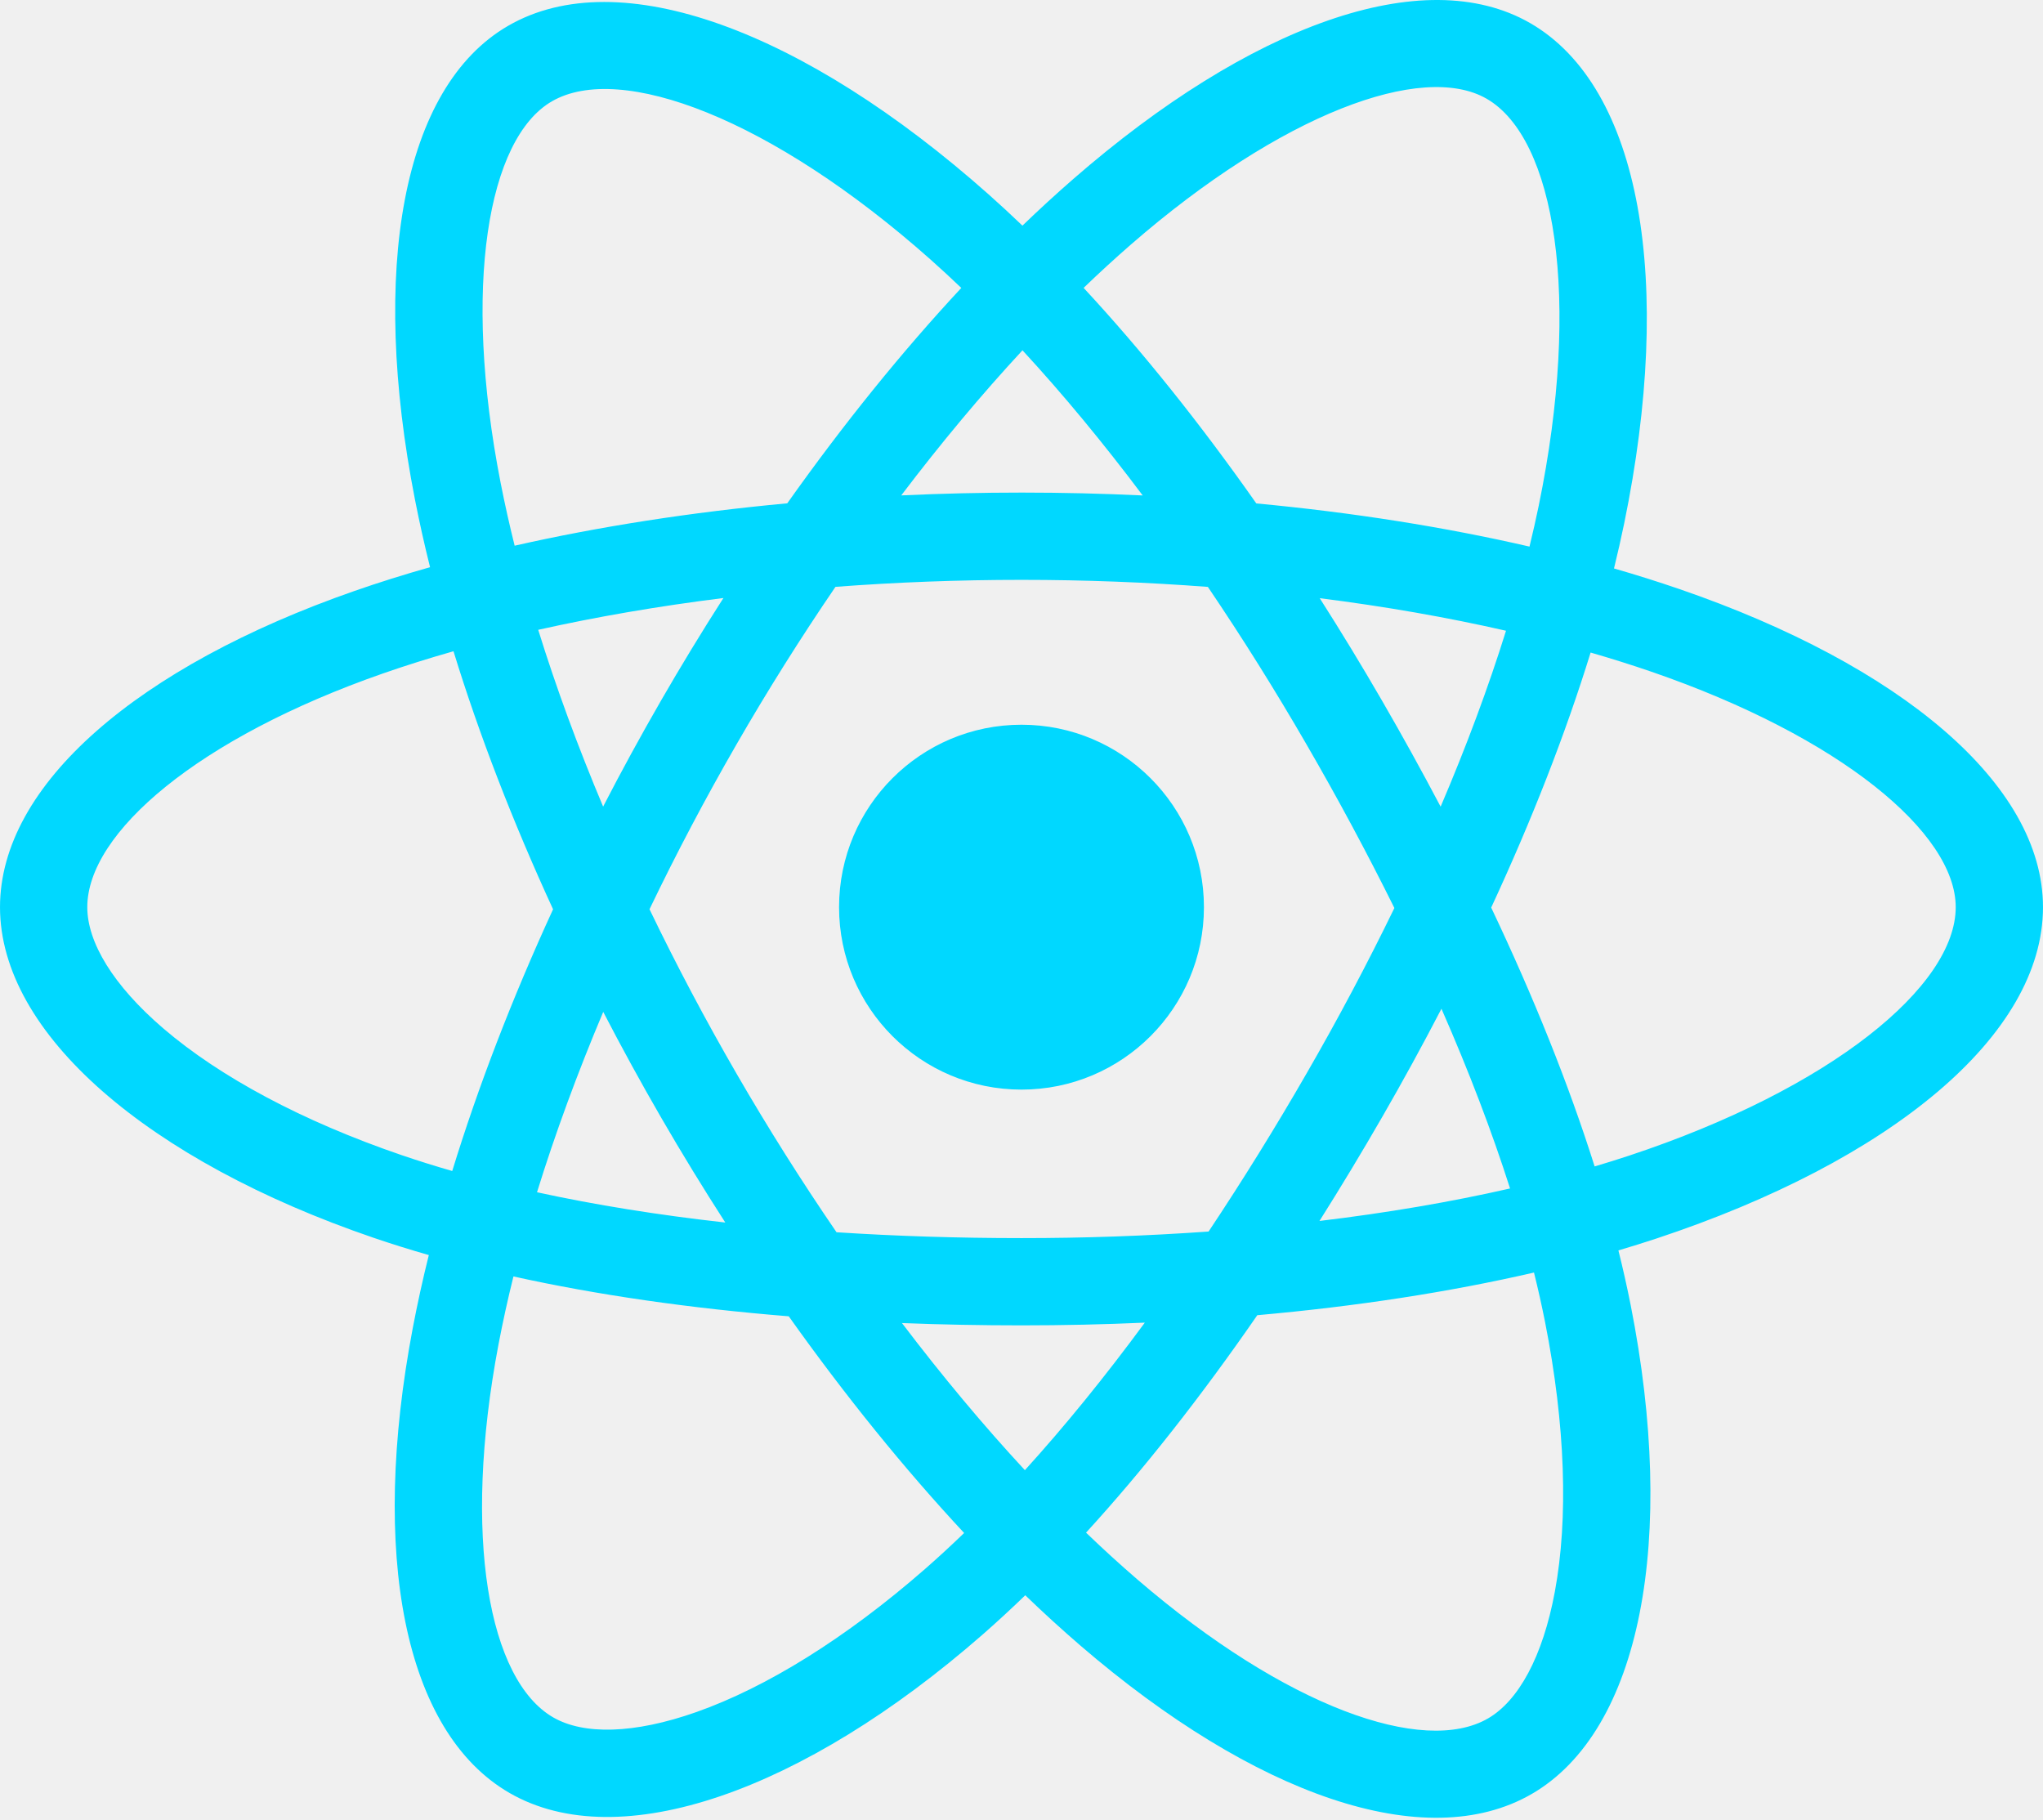
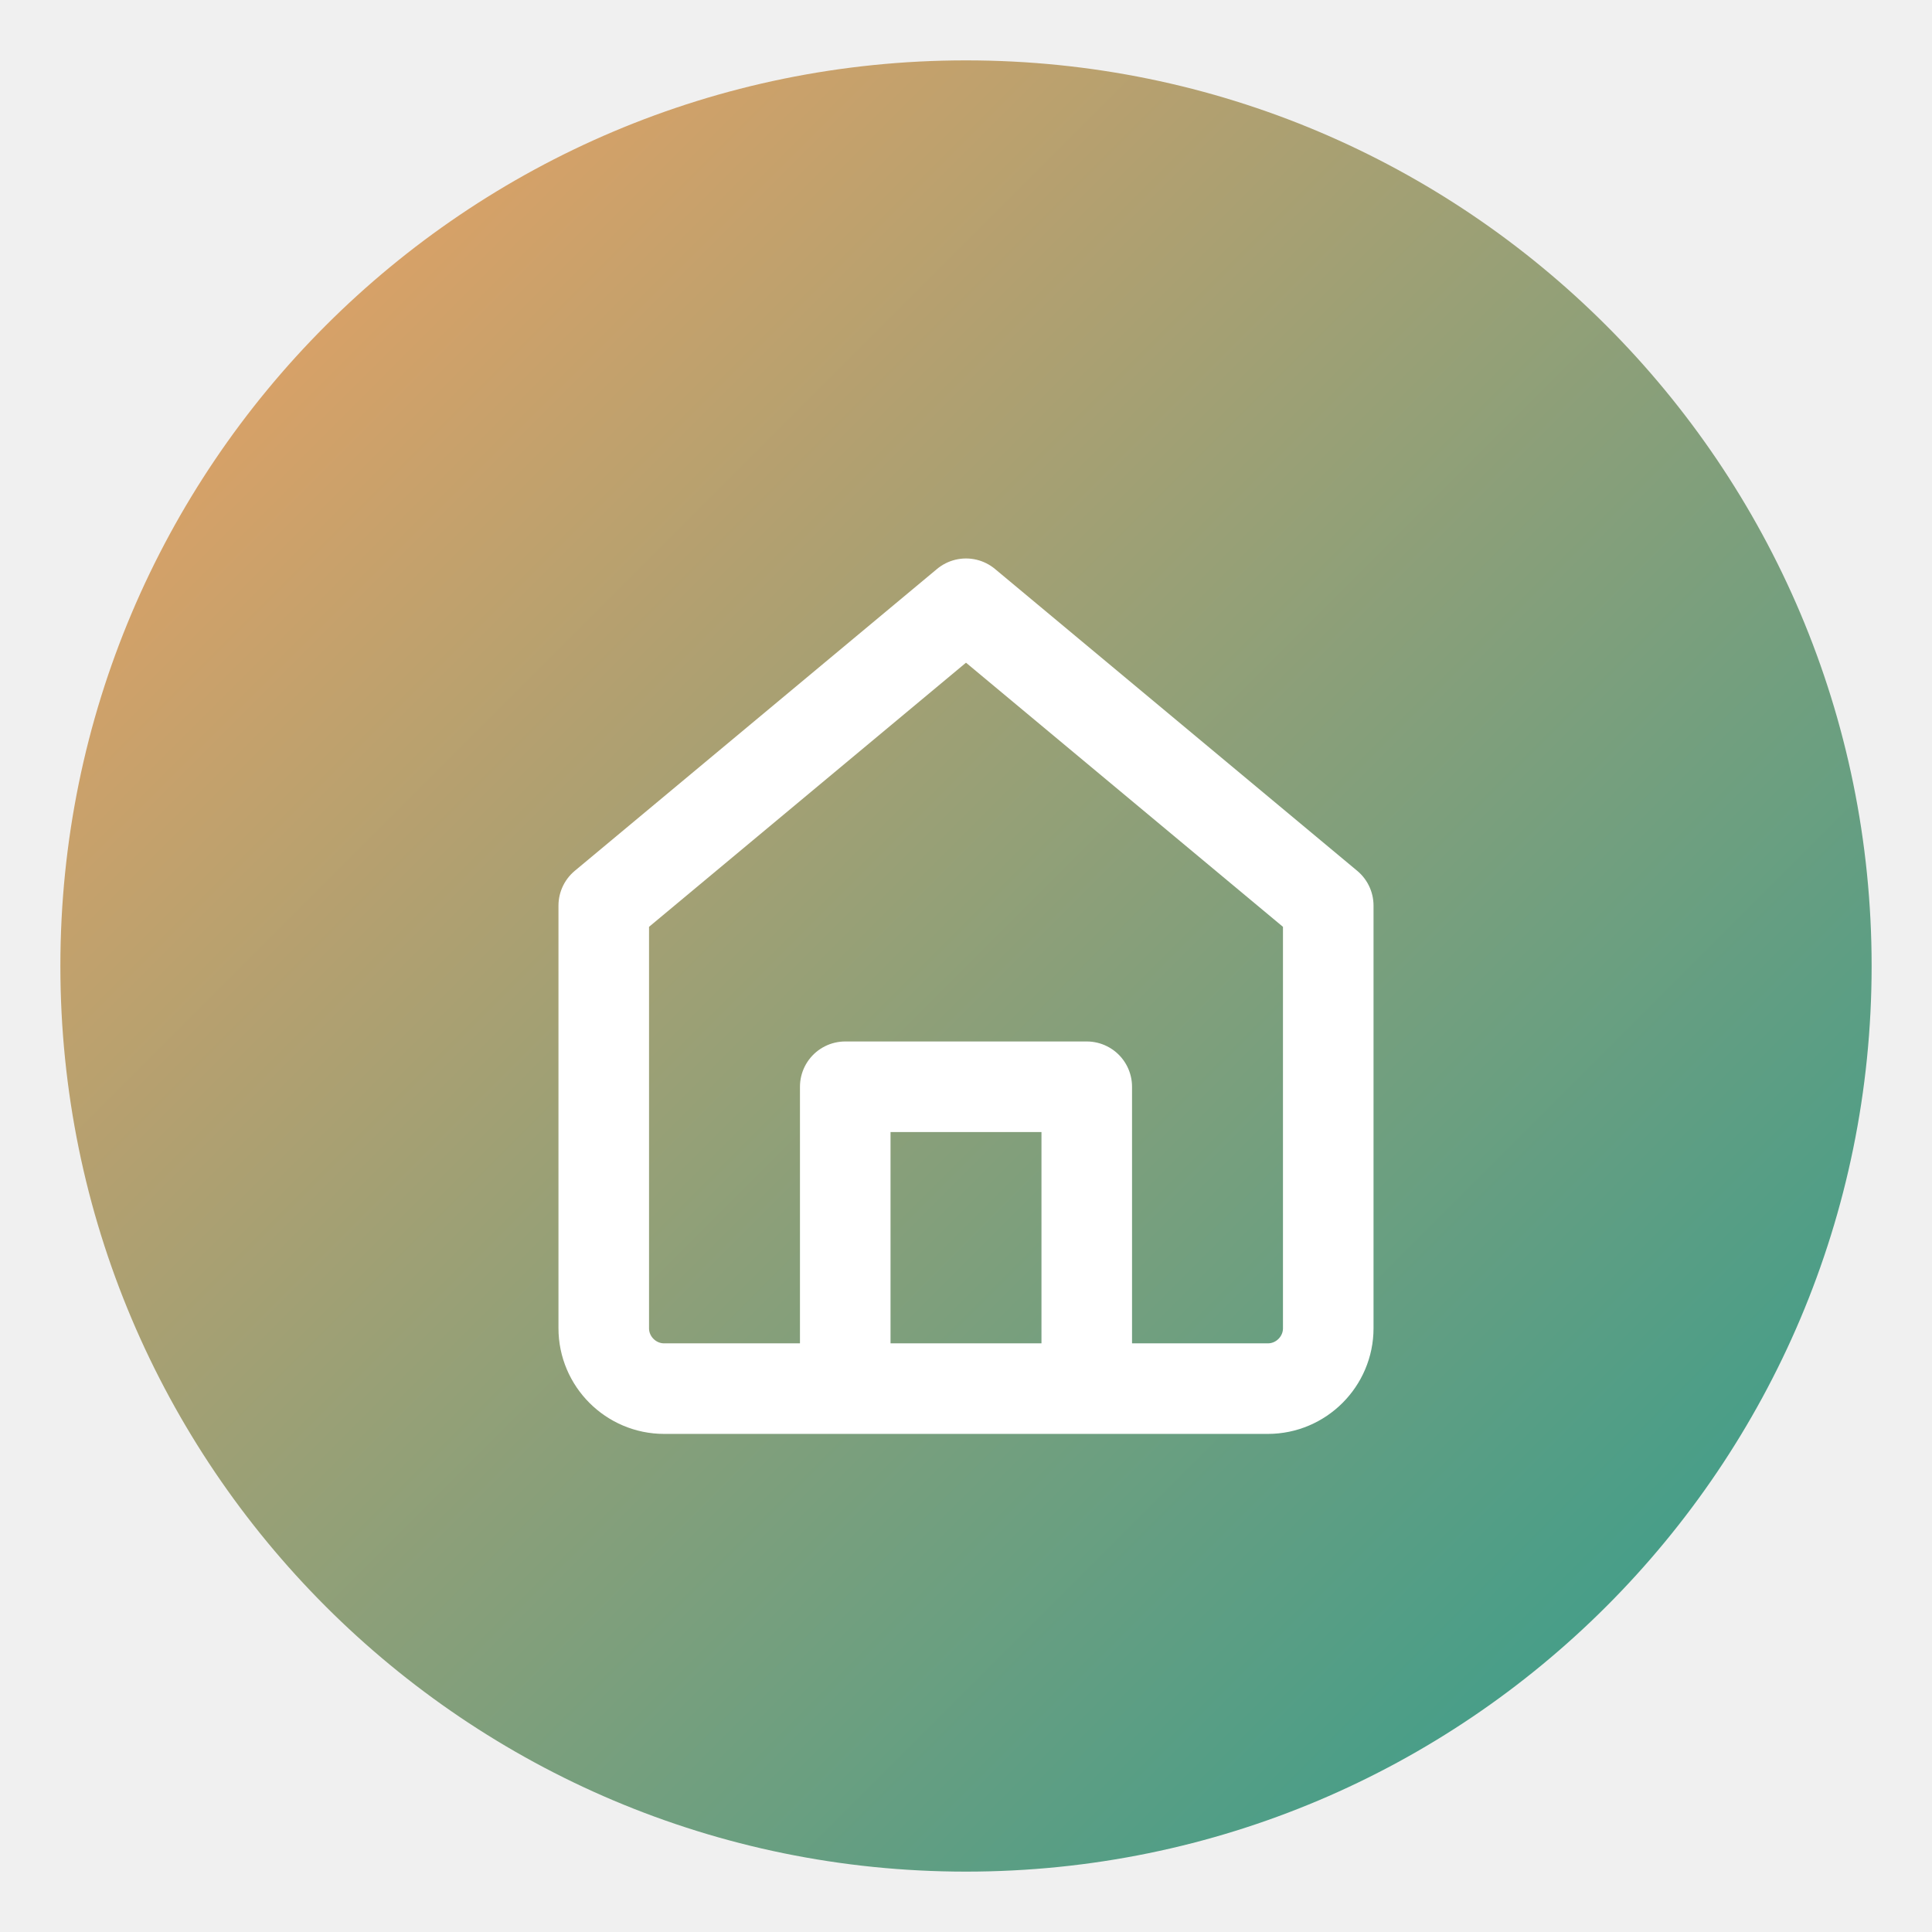
- <svg xmlns="http://www.w3.org/2000/svg" aria-hidden="true" role="img" class="iconify iconify--logos" width="35.93" height="32" preserveAspectRatio="xMidYMid meet" viewBox="0 0 256 228">
-   <path fill="#00D8FF" d="M210.483 73.824a171.49 171.49 0 0 0-8.24-2.597c.465-1.9.893-3.777 1.273-5.621c6.238-30.281 2.16-54.676-11.769-62.708c-13.355-7.7-35.196.329-57.254 19.526a171.23 171.23 0 0 0-6.375 5.848a155.866 155.866 0 0 0-4.241-3.917C100.759 3.829 77.587-4.822 63.673 3.233C50.33 10.957 46.379 33.89 51.995 62.588a170.974 170.974 0 0 0 1.892 8.48c-3.28.932-6.445 1.924-9.474 2.98C17.309 83.498 0 98.307 0 113.668c0 15.865 18.582 31.778 46.812 41.427a145.52 145.52 0 0 0 6.921 2.165a167.467 167.467 0 0 0-2.01 9.138c-5.354 28.2-1.173 50.591 12.134 58.266c13.744 7.926 36.812-.22 59.273-19.855a145.567 145.567 0 0 0 5.342-4.923a168.064 168.064 0 0 0 6.92 6.314c21.758 18.722 43.246 26.282 56.54 18.586c13.731-7.949 18.194-32.003 12.4-61.268a145.016 145.016 0 0 0-1.535-6.842c1.62-.48 3.21-.974 4.76-1.488c29.348-9.723 48.443-25.443 48.443-41.52c0-15.417-17.868-30.326-45.517-39.844Zm-6.365 70.984c-1.4.463-2.836.91-4.3 1.345c-3.24-10.257-7.612-21.163-12.963-32.432c5.106-11 9.31-21.767 12.459-31.957c2.619.758 5.16 1.557 7.61 2.4c23.69 8.156 38.14 20.213 38.14 29.504c0 9.896-15.606 22.743-40.946 31.14Zm-10.514 20.834c2.562 12.94 2.927 24.64 1.23 33.787c-1.524 8.219-4.59 13.698-8.382 15.893c-8.067 4.67-25.32-1.4-43.927-17.412a156.726 156.726 0 0 1-6.437-5.87c7.214-7.889 14.423-17.06 21.459-27.246c12.376-1.098 24.068-2.894 34.671-5.345a134.17 134.17 0 0 1 1.386 6.193ZM87.276 214.515c-7.882 2.783-14.16 2.863-17.955.675c-8.075-4.657-11.432-22.636-6.853-46.752a156.923 156.923 0 0 1 1.869-8.499c10.486 2.32 22.093 3.988 34.498 4.994c7.084 9.967 14.501 19.128 21.976 27.15a134.668 134.668 0 0 1-4.877 4.492c-9.933 8.682-19.886 14.842-28.658 17.94ZM50.35 144.747c-12.483-4.267-22.792-9.812-29.858-15.863c-6.35-5.437-9.555-10.836-9.555-15.216c0-9.322 13.897-21.212 37.076-29.293c2.813-.98 5.757-1.905 8.812-2.773c3.204 10.42 7.406 21.315 12.477 32.332c-5.137 11.18-9.399 22.249-12.634 32.792a134.718 134.718 0 0 1-6.318-1.979Zm12.378-84.26c-4.811-24.587-1.616-43.134 6.425-47.789c8.564-4.958 27.502 2.111 47.463 19.835a144.318 144.318 0 0 1 3.841 3.545c-7.438 7.987-14.787 17.08-21.808 26.988c-12.04 1.116-23.565 2.908-34.161 5.309a160.342 160.342 0 0 1-1.76-7.887Zm110.427 27.268a347.8 347.8 0 0 0-7.785-12.803c8.168 1.033 15.994 2.404 23.343 4.08c-2.206 7.072-4.956 14.465-8.193 22.045a381.151 381.151 0 0 0-7.365-13.322Zm-45.032-43.861c5.044 5.465 10.096 11.566 15.065 18.186a322.04 322.04 0 0 0-30.257-.006c4.974-6.559 10.069-12.652 15.192-18.18ZM82.802 87.83a323.167 323.167 0 0 0-7.227 13.238c-3.184-7.553-5.909-14.98-8.134-22.152c7.304-1.634 15.093-2.97 23.209-3.984a321.524 321.524 0 0 0-7.848 12.897Zm8.081 65.352c-8.385-.936-16.291-2.203-23.593-3.793c2.26-7.3 5.045-14.885 8.298-22.6a321.187 321.187 0 0 0 7.257 13.246c2.594 4.48 5.28 8.868 8.038 13.147Zm37.542 31.03c-5.184-5.592-10.354-11.779-15.403-18.433c4.902.192 9.899.29 14.978.29c5.218 0 10.376-.117 15.453-.343c-4.985 6.774-10.018 12.97-15.028 18.486Zm52.198-57.817c3.422 7.8 6.306 15.345 8.596 22.52c-7.422 1.694-15.436 3.058-23.88 4.071a382.417 382.417 0 0 0 7.859-13.026a347.403 347.403 0 0 0 7.425-13.565Zm-16.898 8.101a358.557 358.557 0 0 1-12.281 19.815a329.4 329.4 0 0 1-23.444.823c-7.967 0-15.716-.248-23.178-.732a310.202 310.202 0 0 1-12.513-19.846h.001a307.41 307.41 0 0 1-10.923-20.627a310.278 310.278 0 0 1 10.89-20.637l-.001.001a307.318 307.318 0 0 1 12.413-19.761c7.613-.576 15.42-.876 23.31-.876H128c7.926 0 15.743.303 23.354.883a329.357 329.357 0 0 1 12.335 19.695a358.489 358.489 0 0 1 11.036 20.54a329.472 329.472 0 0 1-11 20.722Zm22.56-122.124c8.572 4.944 11.906 24.881 6.52 51.026c-.344 1.668-.73 3.367-1.15 5.09c-10.622-2.452-22.155-4.275-34.23-5.408c-7.034-10.017-14.323-19.124-21.64-27.008a160.789 160.789 0 0 1 5.888-5.4c18.9-16.447 36.564-22.941 44.612-18.3ZM128 90.808c12.625 0 22.86 10.235 22.86 22.86s-10.235 22.86-22.86 22.86s-22.86-10.235-22.86-22.86s10.235-22.86 22.86-22.86Z" />
+ <svg xmlns="http://www.w3.org/2000/svg" width="64" height="64" viewBox="0 0 64 64" fill="none">
+   <defs>
+     <linearGradient id="bgGradient" x1="0" y1="0" x2="1" y2="1">
+       <stop offset="0%" stop-color="#F4A261" />
+       <stop offset="100%" stop-color="#2A9D8F" />
+     </linearGradient>
+   </defs>
+   <circle cx="32" cy="32" r="30" fill="url(#bgGradient)" />
+   <path d="M20 30L32 20L44 30V44C44 45.1 43.1 46 42 46H22C20.9 46 20 45.1 20 44V30Z" stroke="white" stroke-width="3" stroke-linejoin="round" fill="none" />
+   <path d="M28 46V36H36V46" stroke="white" stroke-width="3" stroke-linejoin="round" fill="none" />
</svg>
